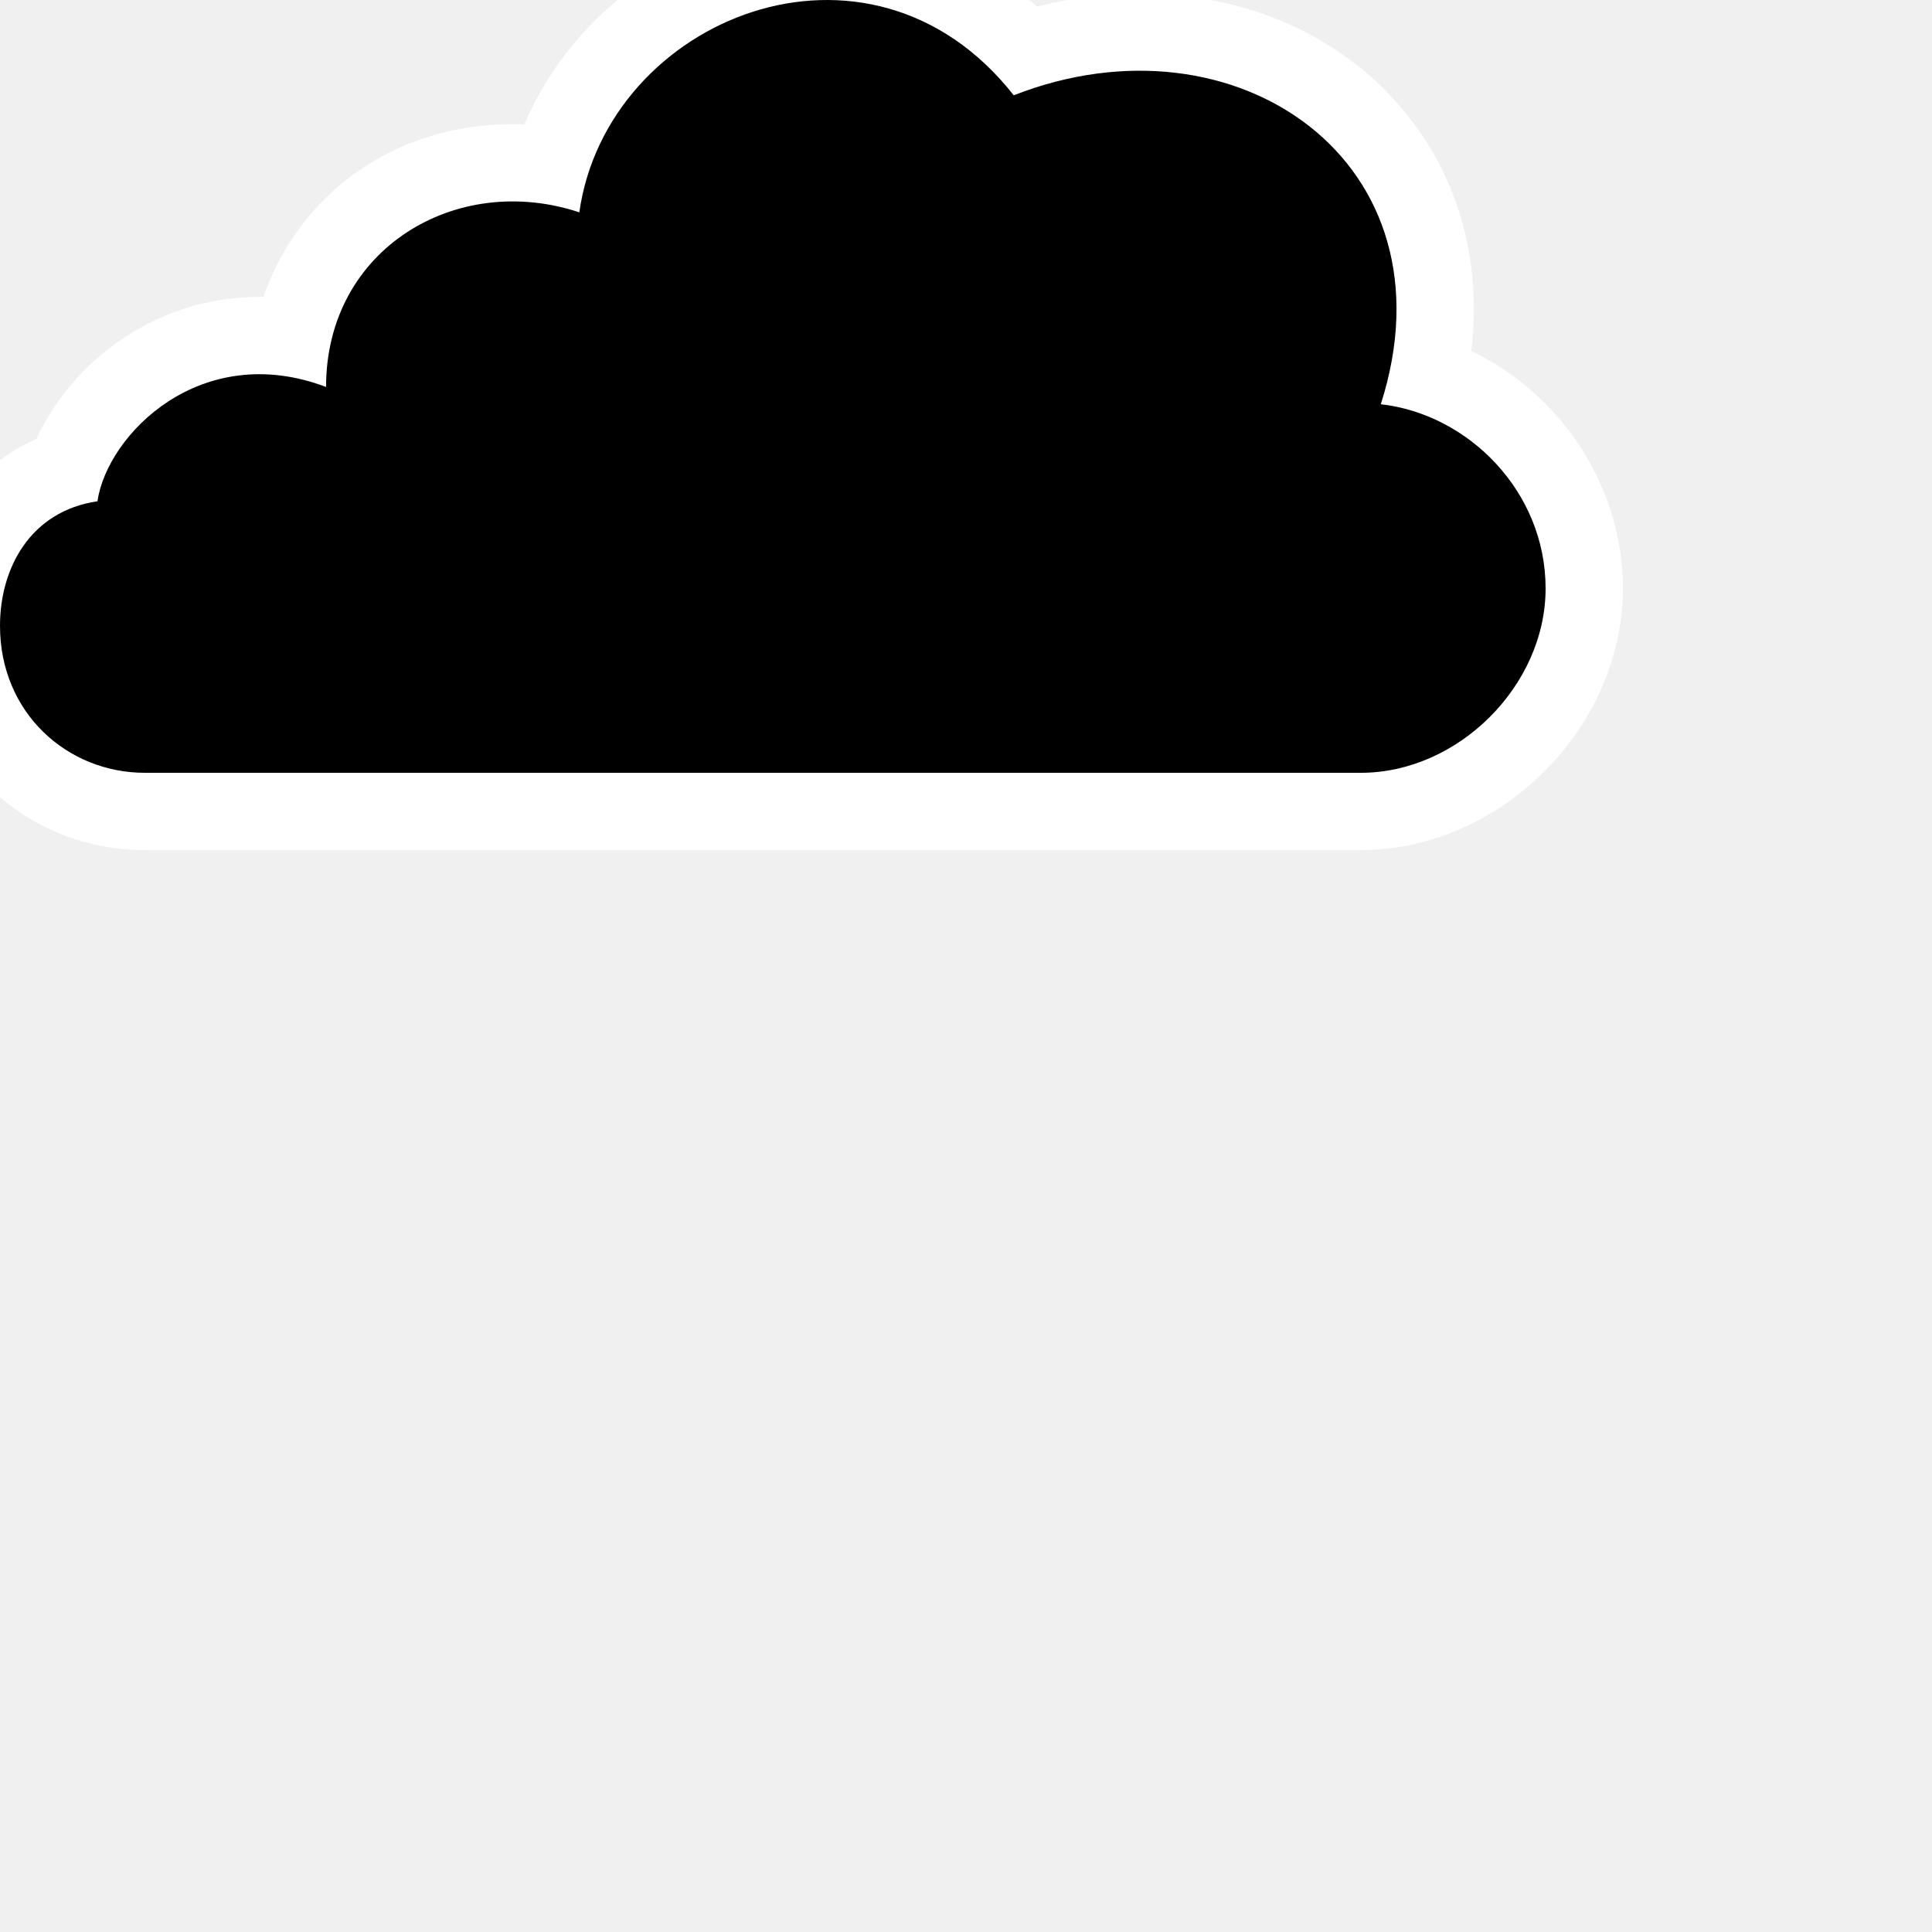
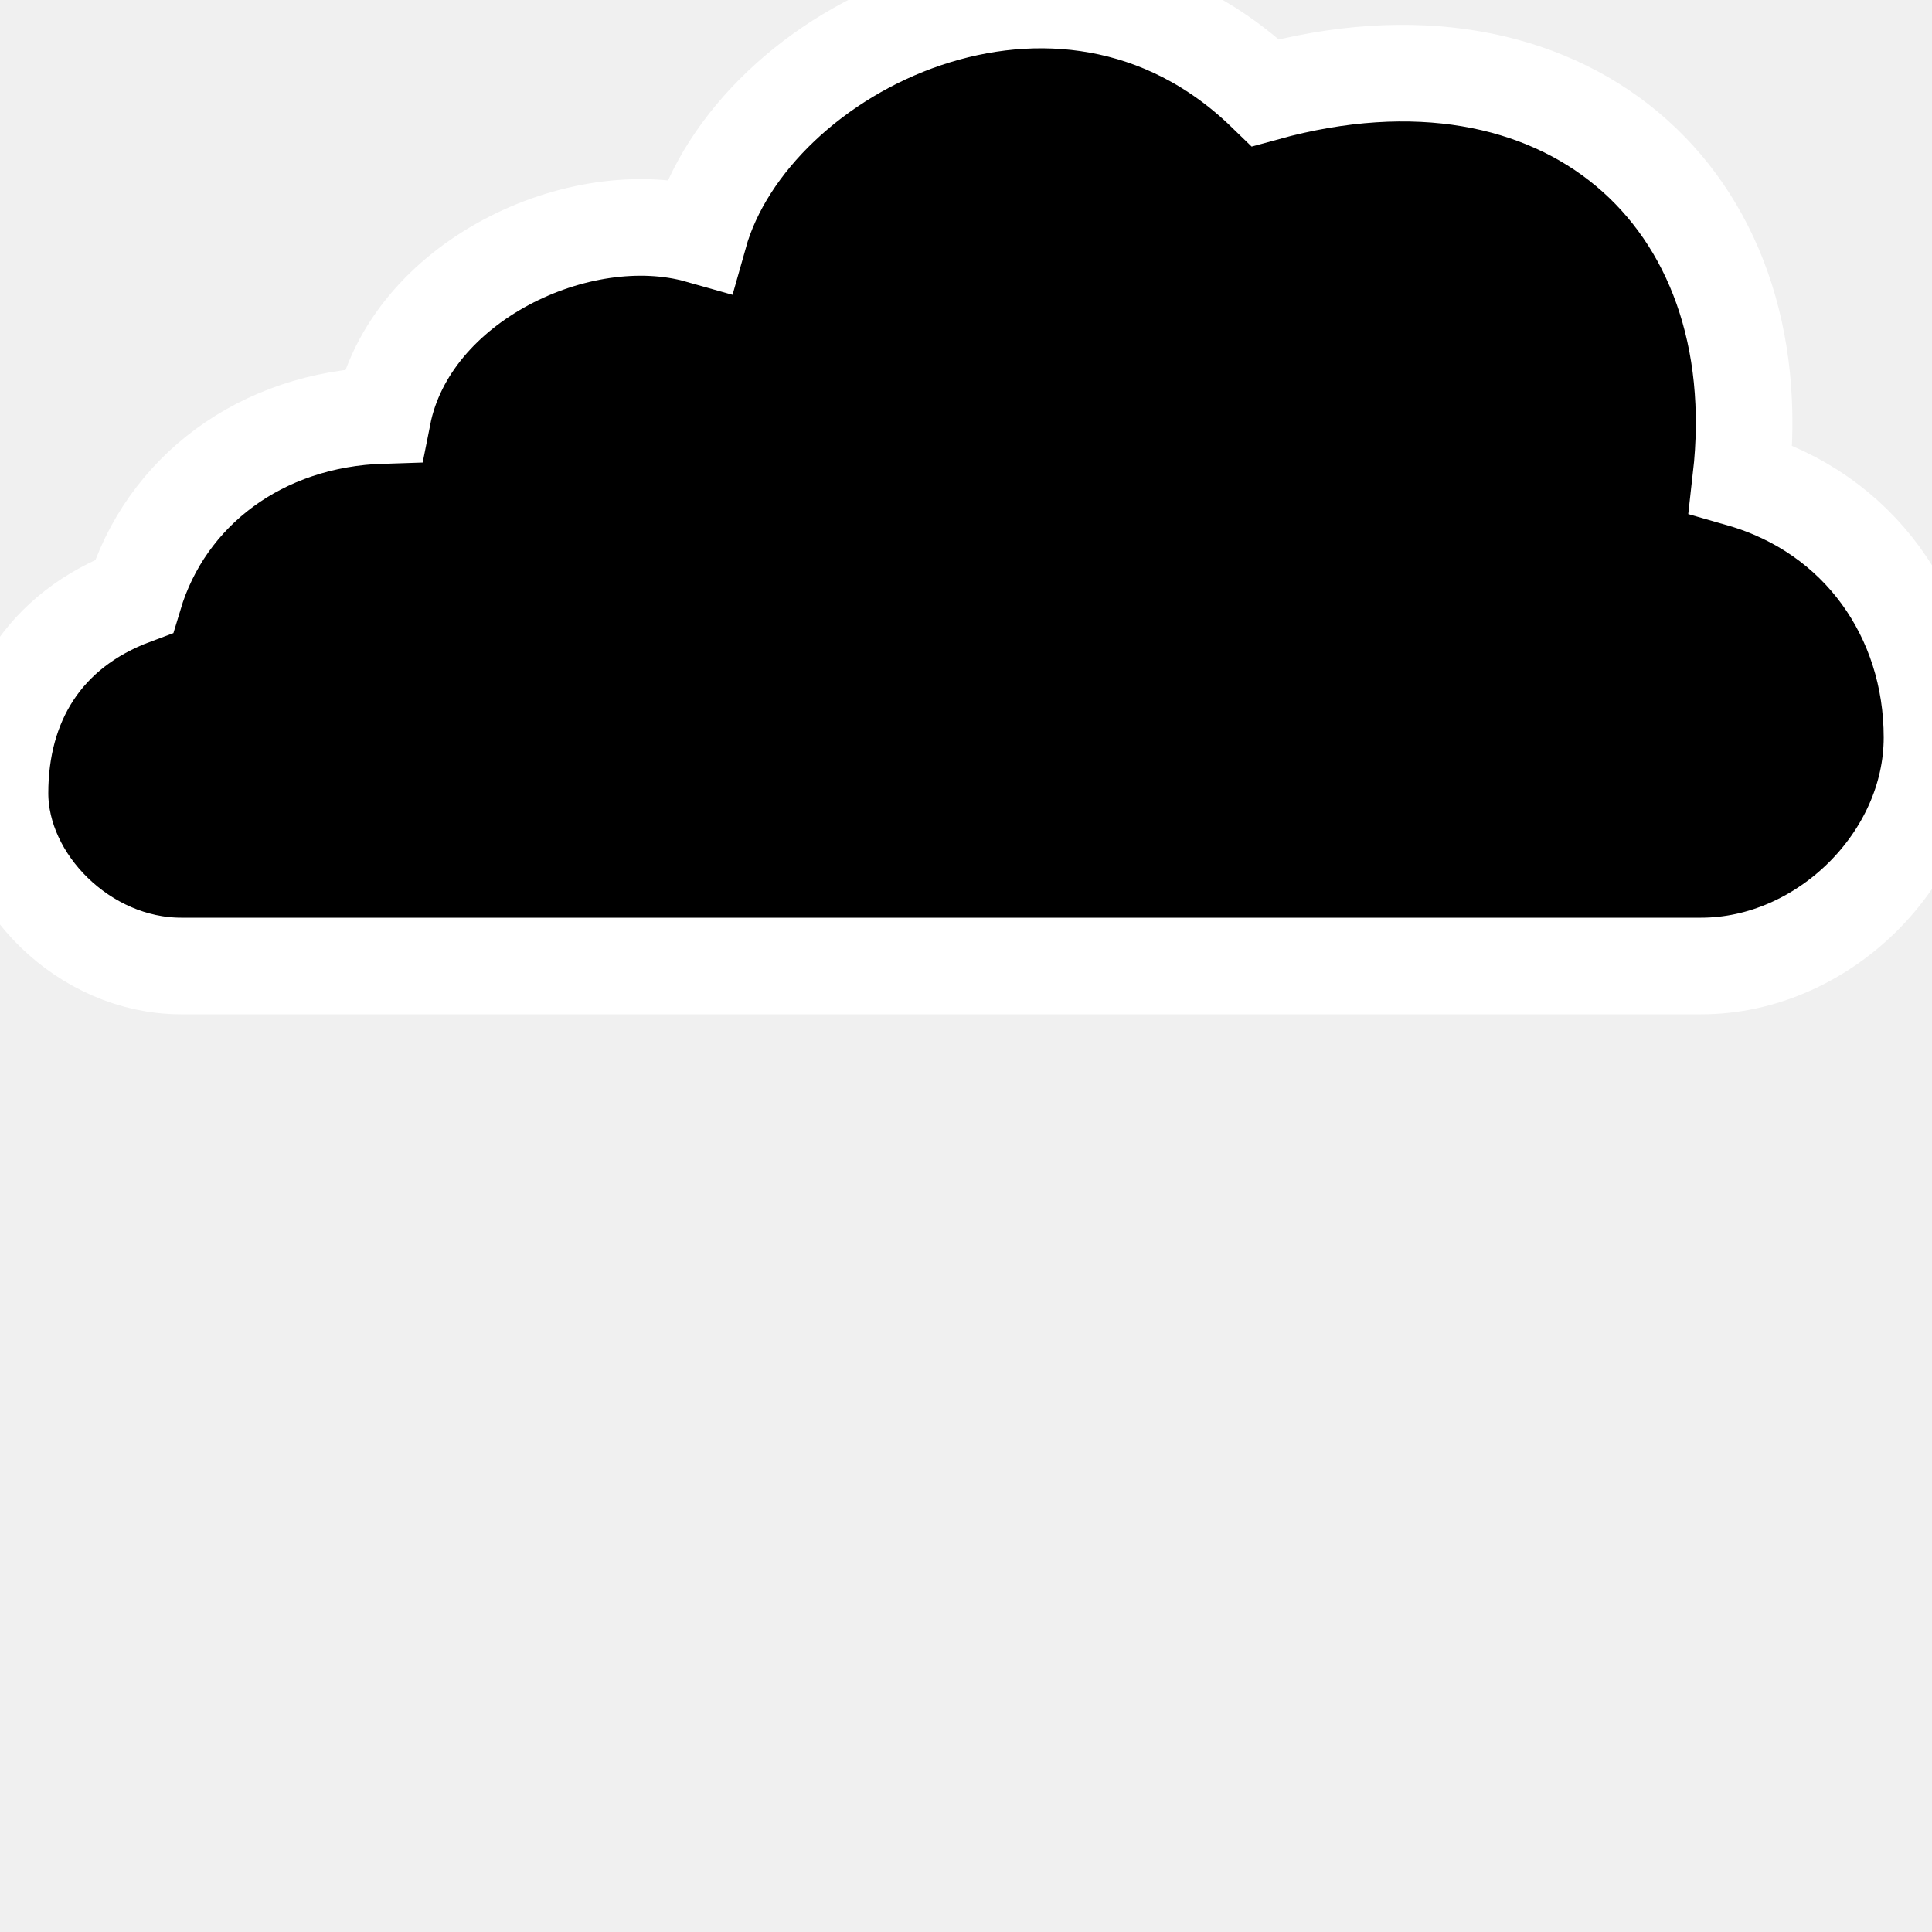
<svg xmlns="http://www.w3.org/2000/svg" version="1.1" id="Layer_1" x="0px" y="0px" width="100px" height="100px" viewBox="0 0 100 100" enable-background="new 0 0 100 100" xml:space="preserve">
-   <path fill="#FFFFFF" d="M42.804-4C35.959-4,29.729,0.347,27.14,6.438c-0.2-0.009-0.401-0.013-0.603-0.013  c-6.129,0-11.072,3.622-12.899,8.945c-0.071-0.001-0.144-0.002-0.215-0.002c-5.479,0-9.766,3.463-11.538,7.351  C-1.72,24.292-4,27.908-4,32.393C-4,38.901,1.051,44,7.498,44h62.938C77.662,44,84,37.672,84,30.457  c0-5.306-3.22-10.078-7.846-12.291c0.509-4.308-0.474-8.347-2.889-11.655c-3.176-4.353-8.377-6.85-14.27-6.851  c-1.778,0.001-3.559,0.229-5.32,0.685C50.646-2.476,46.871-4,42.804-4L42.804-4z" />
-   <path d="M7.498,40C3.489,40,0,36.907,0,32.393c0-2.964,1.551-5.932,5.043-6.447c0.516-3.479,5.373-8.362,11.834-5.917  c0-7.154,6.748-11.154,13.108-9.038c1.423-10.053,14.993-15.6,22.486-6.058c11.503-4.511,23.004,3.48,18.999,15.99  C75.995,21.434,80,25.432,80,30.457C80,35.488,75.476,40,70.437,40H7.498z" />
+   <path id="cloud_29_" stroke="#FFFFFF" stroke-width="5" stroke-miterlimit="10" d="M9.377,50C4.357,50,0,45.609,0,41.051  c0-4.613,2.231-8.439,6.938-10.191c1.625-5.422,6.562-9.172,12.875-9.359C21.188,14.562,30,10.422,36.188,12.172  C38.914,2.484,54.936-5.453,65.5,4.797c15.438-4.25,26.272,5.37,24.607,19.992C96.21,26.542,100,31.901,100,38.172  C100,44.466,94.355,50,88.054,50H9.377z" />
</svg>
